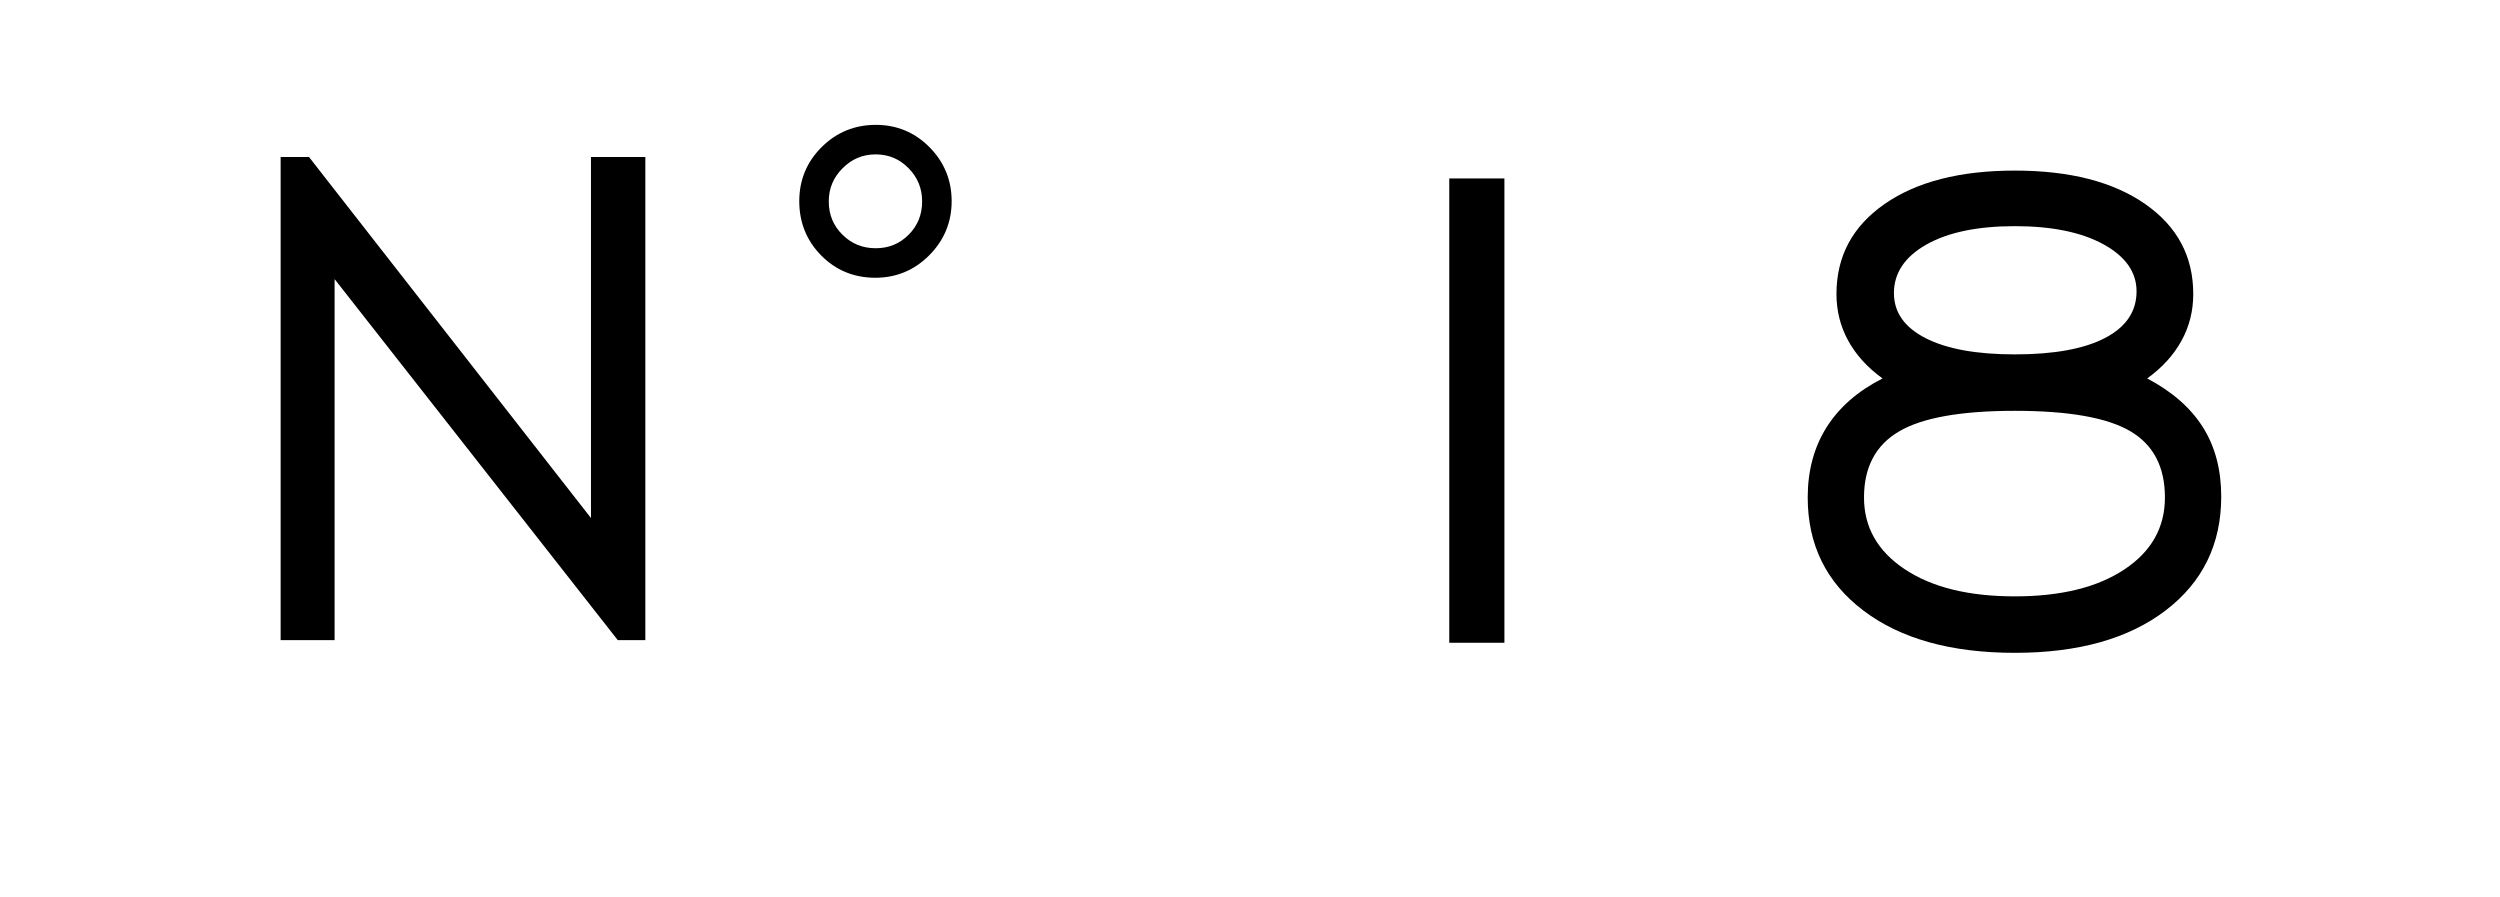
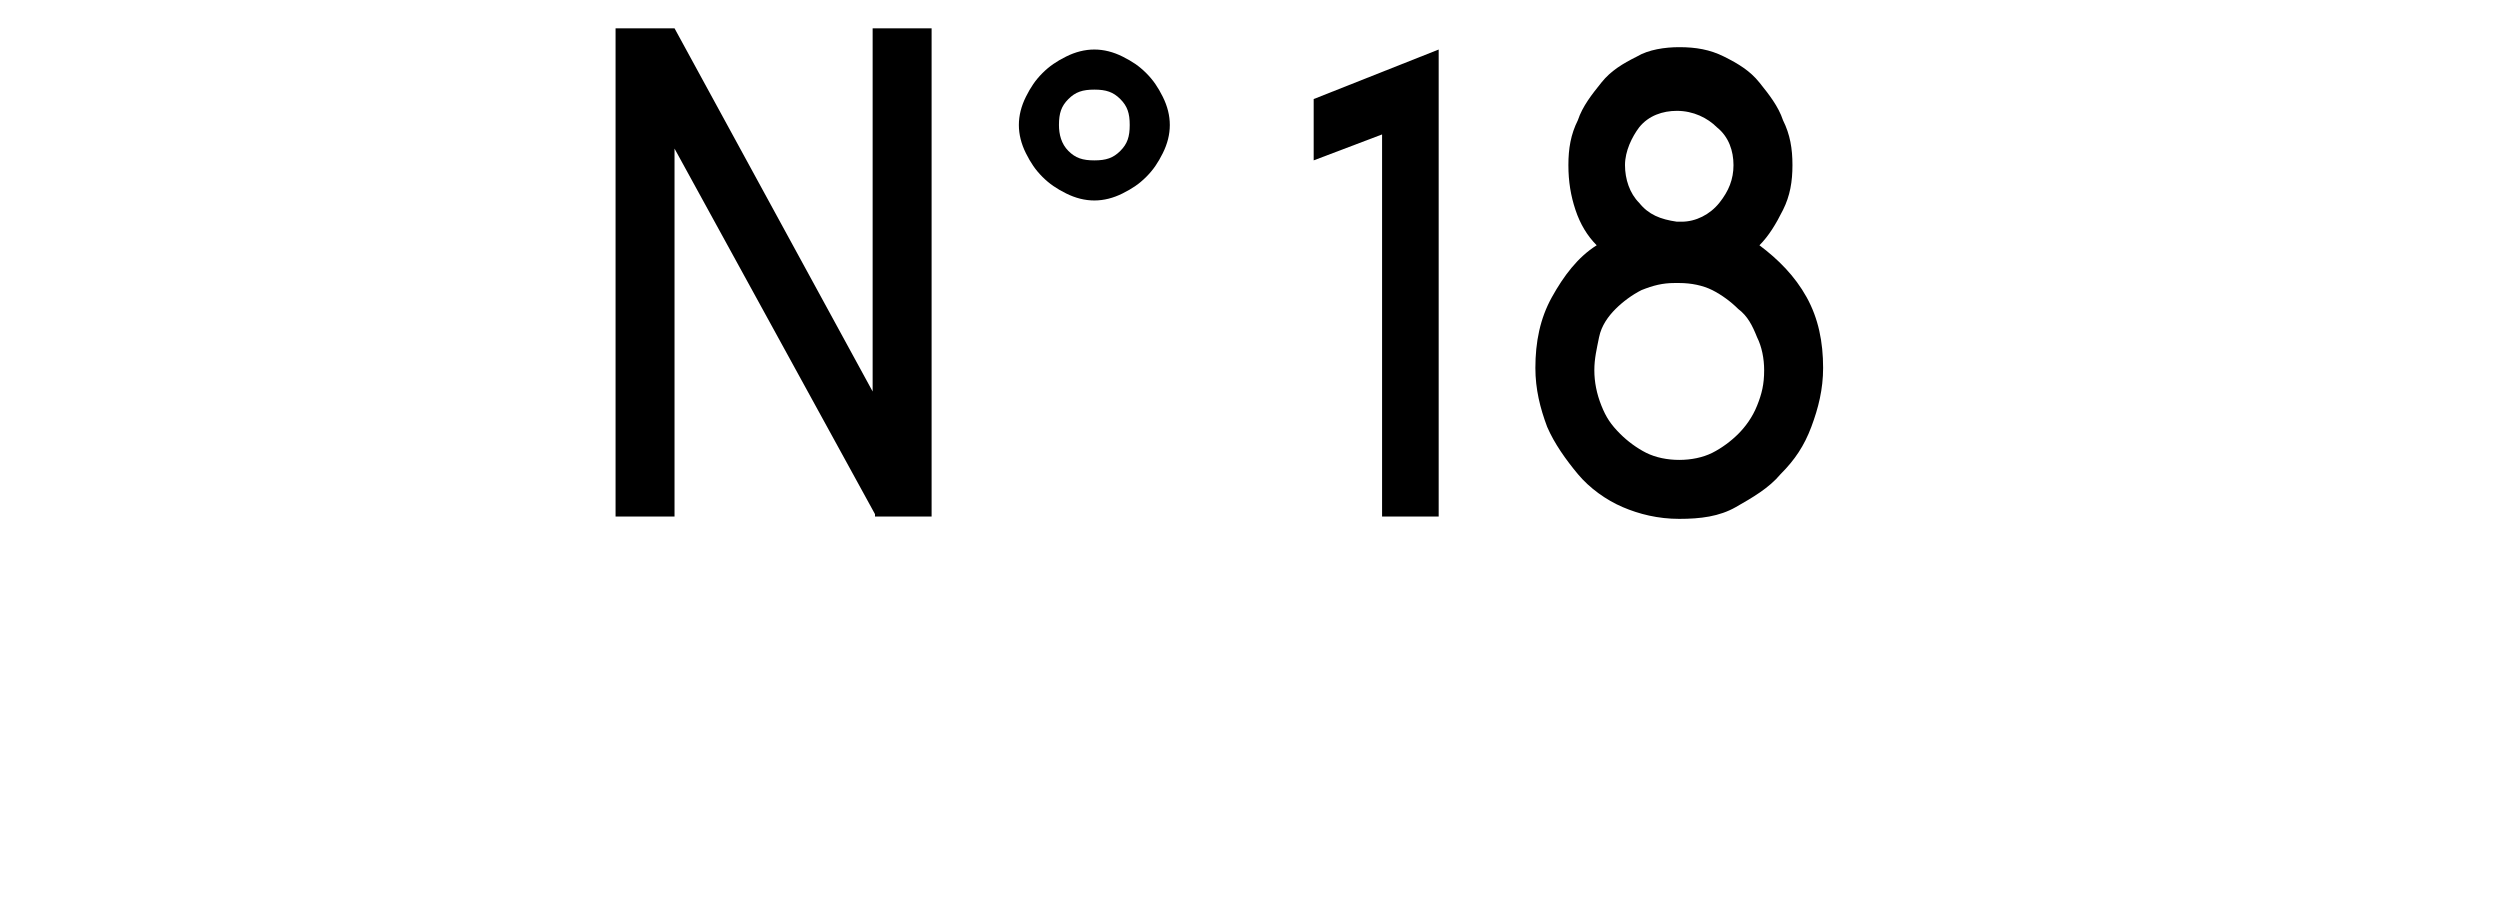
- <svg xmlns="http://www.w3.org/2000/svg" version="1.1" x="0px" y="0px" width="106px" height="38px" viewBox="0 -5.294 106 38" overflow="visible" enable-background="new 0 -5.294 106 38" xml:space="preserve">
-   <defs>
- </defs>
-   <path d="M11.899,21.848V1.363h1.202l11.956,15.308V1.363h2.305v20.484h-1.169L14.187,6.54v15.308H11.899z" />
-   <path stroke="#000000" stroke-width="0.5" stroke-miterlimit="10" d="M37.135,0.25c0.823,0,1.523,0.292,2.1,0.875  C39.812,1.709,40.1,2.413,40.1,3.236c0,0.824-0.292,1.529-0.875,2.116c-0.584,0.587-1.288,0.881-2.111,0.881  c-0.838,0-1.543-0.29-2.116-0.87s-0.859-1.289-0.859-2.127c0-0.831,0.292-1.536,0.876-2.116C35.597,0.54,36.304,0.25,37.135,0.25z   M39.348,3.247c0-0.619-0.216-1.147-0.648-1.586s-0.955-0.659-1.57-0.659c-0.614,0-1.141,0.22-1.58,0.659S34.89,2.628,34.89,3.247  c0,0.626,0.218,1.155,0.653,1.587s0.965,0.647,1.586,0.647c0.622,0,1.147-0.216,1.576-0.647S39.348,3.873,39.348,3.247z" />
-   <path d="M61.449,21.959V2.272h2.338v19.687H61.449z" />
-   <path d="M91.041,10.752c1.058,0.557,1.845,1.247,2.362,2.069c0.519,0.823,0.777,1.803,0.777,2.941c0,2.017-0.785,3.625-2.354,4.824  c-1.57,1.2-3.702,1.8-6.396,1.8c-2.705,0-4.846-0.597-6.421-1.791c-1.575-1.193-2.362-2.792-2.362-4.796  c0-1.138,0.267-2.13,0.801-2.978c0.535-0.847,1.325-1.537,2.372-2.069c-0.635-0.458-1.119-0.989-1.453-1.596  c-0.334-0.606-0.501-1.268-0.501-1.985c0-1.596,0.679-2.867,2.037-3.813s3.2-1.419,5.527-1.419s4.169,0.473,5.527,1.419  s2.037,2.217,2.037,3.813c0,0.718-0.166,1.379-0.5,1.985C92.16,9.763,91.676,10.294,91.041,10.752z M79.034,15.799  c0,1.262,0.576,2.276,1.729,3.043c1.152,0.767,2.708,1.15,4.667,1.15c1.948,0,3.496-0.38,4.643-1.141s1.72-1.778,1.72-3.052  c0-1.299-0.489-2.236-1.47-2.811c-0.979-0.575-2.61-0.863-4.893-0.863s-3.919,0.291-4.909,0.872  C79.529,13.579,79.034,14.513,79.034,15.799z M90.59,7.06c0-0.816-0.468-1.481-1.402-1.995C88.252,4.552,87,4.295,85.43,4.295  c-1.581,0-2.83,0.26-3.749,0.779c-0.918,0.52-1.378,1.206-1.378,2.06c0,0.816,0.448,1.454,1.345,1.911  c0.896,0.458,2.157,0.687,3.782,0.687c1.659,0,2.934-0.232,3.824-0.696S90.59,7.913,90.59,7.06z" />
-   <rect y="44.809" fill="none" width="105.979" height="31.708" />
-   <text transform="matrix(0.9 0 0 1 20.5322 65.6582)" stroke="#f5f5f5" stroke-width="0.25" stroke-miterlimit="10" font-family="'EngraversGothicBT-Regular'" font-size="38" letter-spacing="3.333">N</text>
-   <text transform="matrix(1 0 0 1 44.9092 59.6582)" stroke="#000000" stroke-width="0.5" stroke-miterlimit="10" font-family="'EngraversGothicBT-Regular'" font-size="22">°</text>
-   <text transform="matrix(0.9 0 0 1 52.1494 65.6582)" font-family="'EngraversGothicBT-Regular'" font-size="50" letter-spacing="-4.444"> </text>
-   <text transform="matrix(0.9 0 0 1 62.6348 65.6582)" stroke="#f5f5f5" stroke-width="0.25" stroke-miterlimit="10" font-family="'EngraversGothicBT-Regular'" font-size="38">9</text>
+ <svg xmlns="http://www.w3.org/2000/svg" version="1.1" id="Ebene_1" x="0px" y="0px" viewBox="0 0 106 38" style="enable-background:new 0 0 106 38;" xml:space="preserve">
+   <style type="text/css">
+ 	.st0{enable-background:new    ;}
+ </style>
+   <g class="st0">
+     <path d="M37.1,21.8L28.6,6.3v15.6h-2.5V1.2h2.5L37,16.6V1.2h2.5v20.7H37.1z" />
+   </g>
+   <g class="st0">
+     <path d="M43.2,5.3c0-0.4,0.1-0.8,0.3-1.2c0.2-0.4,0.4-0.7,0.7-1c0.3-0.3,0.6-0.5,1-0.7c0.4-0.2,0.8-0.3,1.2-0.3s0.8,0.1,1.2,0.3   c0.4,0.2,0.7,0.4,1,0.7c0.3,0.3,0.5,0.6,0.7,1c0.2,0.4,0.3,0.8,0.3,1.2s-0.1,0.8-0.3,1.2c-0.2,0.4-0.4,0.7-0.7,1   c-0.3,0.3-0.6,0.5-1,0.7c-0.4,0.2-0.8,0.3-1.2,0.3s-0.8-0.1-1.2-0.3c-0.4-0.2-0.7-0.4-1-0.7c-0.3-0.3-0.5-0.6-0.7-1   C43.3,6.1,43.2,5.7,43.2,5.3z M44.9,5.3c0,0.4,0.1,0.8,0.4,1.1c0.3,0.3,0.6,0.4,1.1,0.4s0.8-0.1,1.1-0.4s0.4-0.6,0.4-1.1   s-0.1-0.8-0.4-1.1s-0.6-0.4-1.1-0.4s-0.8,0.1-1.1,0.4C45,4.5,44.9,4.8,44.9,5.3z" />
+   </g>
+   <g class="st0">
+     <path d="M58.6,5.7l-2.9,1.1V4.2l5.3-2.1v19.8h-2.4V5.7z" />
+     <path d="M66.5,7c0-0.7,0.1-1.3,0.4-1.9c0.2-0.6,0.6-1.1,1-1.6c0.4-0.5,0.9-0.8,1.5-1.1C69.9,2.1,70.6,2,71.2,2   c0.7,0,1.3,0.1,1.9,0.4c0.6,0.3,1.1,0.6,1.5,1.1c0.4,0.5,0.8,1,1,1.6C75.9,5.7,76,6.3,76,7c0,0.7-0.1,1.3-0.4,1.9s-0.6,1.1-1,1.5   c0.8,0.6,1.5,1.3,2,2.2c0.5,0.9,0.7,1.9,0.7,3c0,0.9-0.2,1.7-0.5,2.5c-0.3,0.8-0.7,1.4-1.3,2c-0.5,0.6-1.2,1-1.9,1.4   s-1.5,0.5-2.4,0.5c-0.9,0-1.7-0.2-2.4-0.5c-0.7-0.3-1.4-0.8-1.9-1.4c-0.5-0.6-1-1.3-1.3-2c-0.3-0.8-0.5-1.6-0.5-2.5   c0-1.1,0.2-2.1,0.7-3c0.5-0.9,1.1-1.7,1.9-2.2c-0.4-0.4-0.7-0.9-0.9-1.5S66.5,7.7,66.5,7z M67.6,15.7c0,0.5,0.1,1,0.3,1.5   c0.2,0.5,0.4,0.8,0.8,1.2c0.3,0.3,0.7,0.6,1.1,0.8c0.4,0.2,0.9,0.3,1.4,0.3c0.5,0,1-0.1,1.4-0.3c0.4-0.2,0.8-0.5,1.1-0.8   c0.3-0.3,0.6-0.7,0.8-1.2s0.3-0.9,0.3-1.5c0-0.5-0.1-1-0.3-1.4c-0.2-0.5-0.4-0.9-0.8-1.2c-0.3-0.3-0.7-0.6-1.1-0.8   c-0.4-0.2-0.9-0.3-1.4-0.3h-0.2c-0.5,0-0.9,0.1-1.4,0.3c-0.4,0.2-0.8,0.5-1.1,0.8c-0.3,0.3-0.6,0.7-0.7,1.2   C67.7,14.8,67.6,15.2,67.6,15.7z M68.9,7c0,0.6,0.2,1.2,0.6,1.6c0.4,0.5,0.9,0.7,1.6,0.8h0.2c0.6,0,1.2-0.3,1.6-0.8   c0.4-0.5,0.6-1,0.6-1.6s-0.2-1.2-0.7-1.6c-0.4-0.4-1-0.7-1.7-0.7c-0.6,0-1.2,0.2-1.6,0.7C69.2,5.8,68.9,6.4,68.9,7z" />
+   </g>
</svg>
